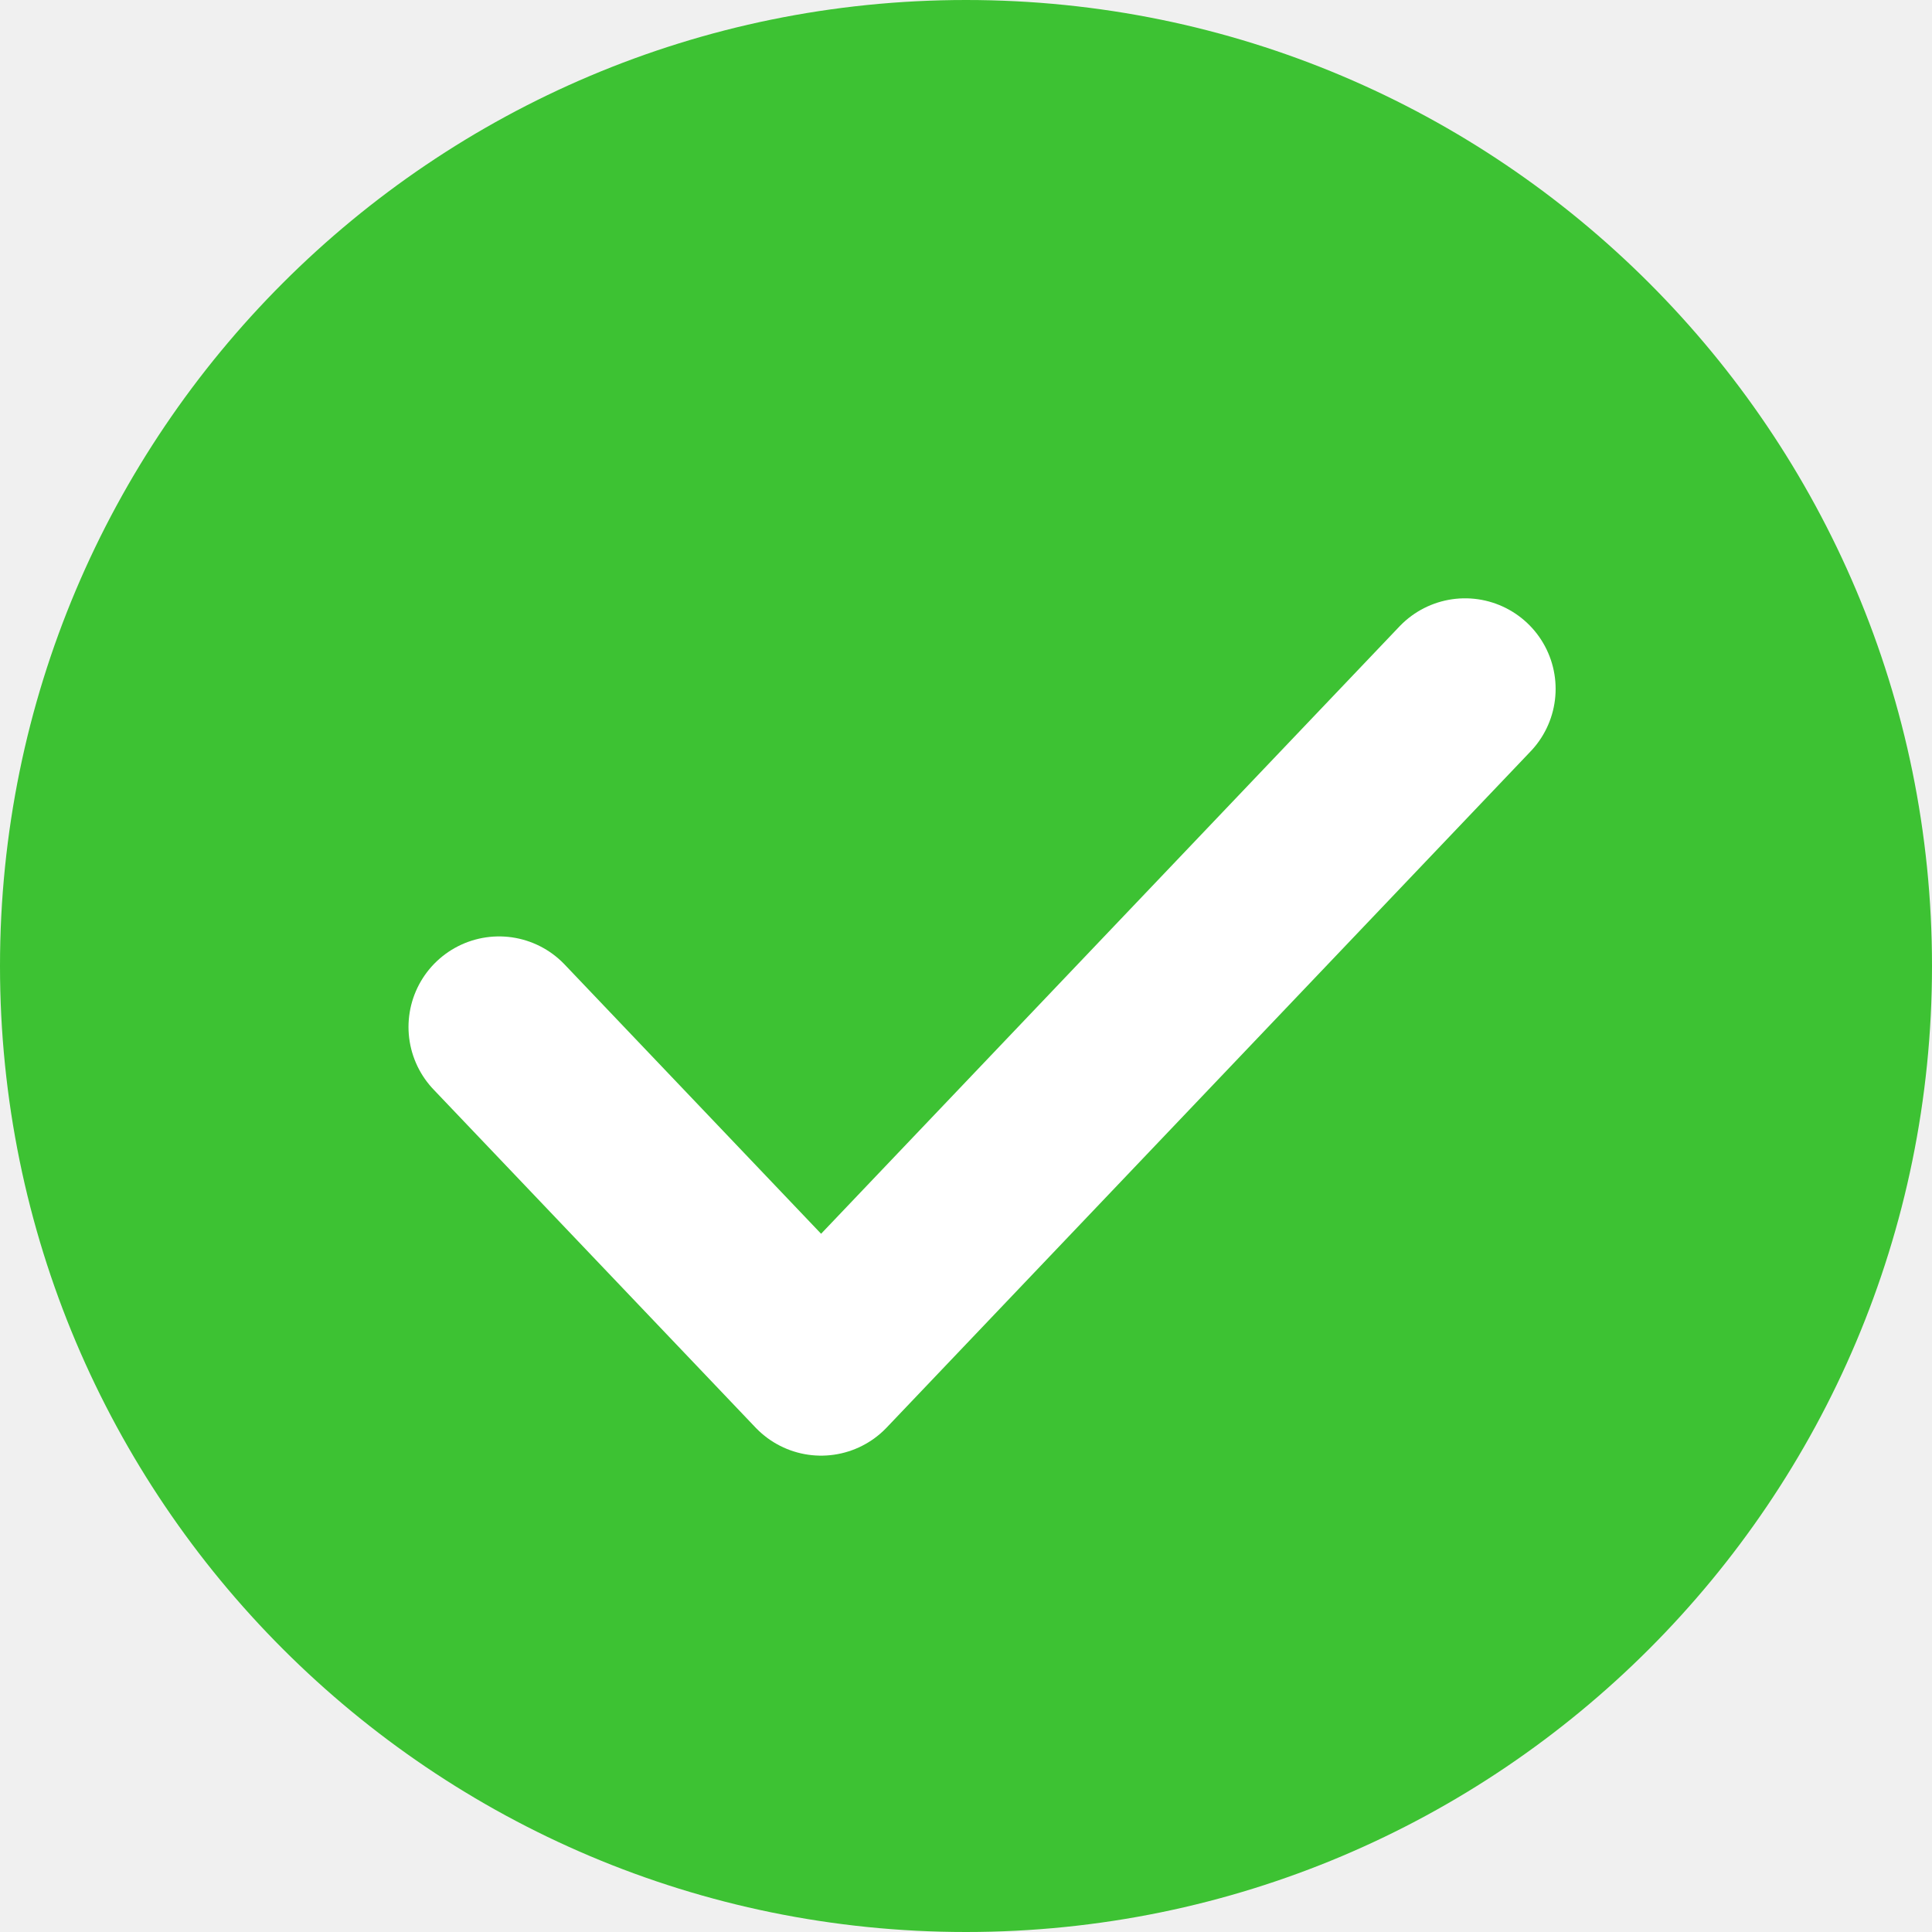
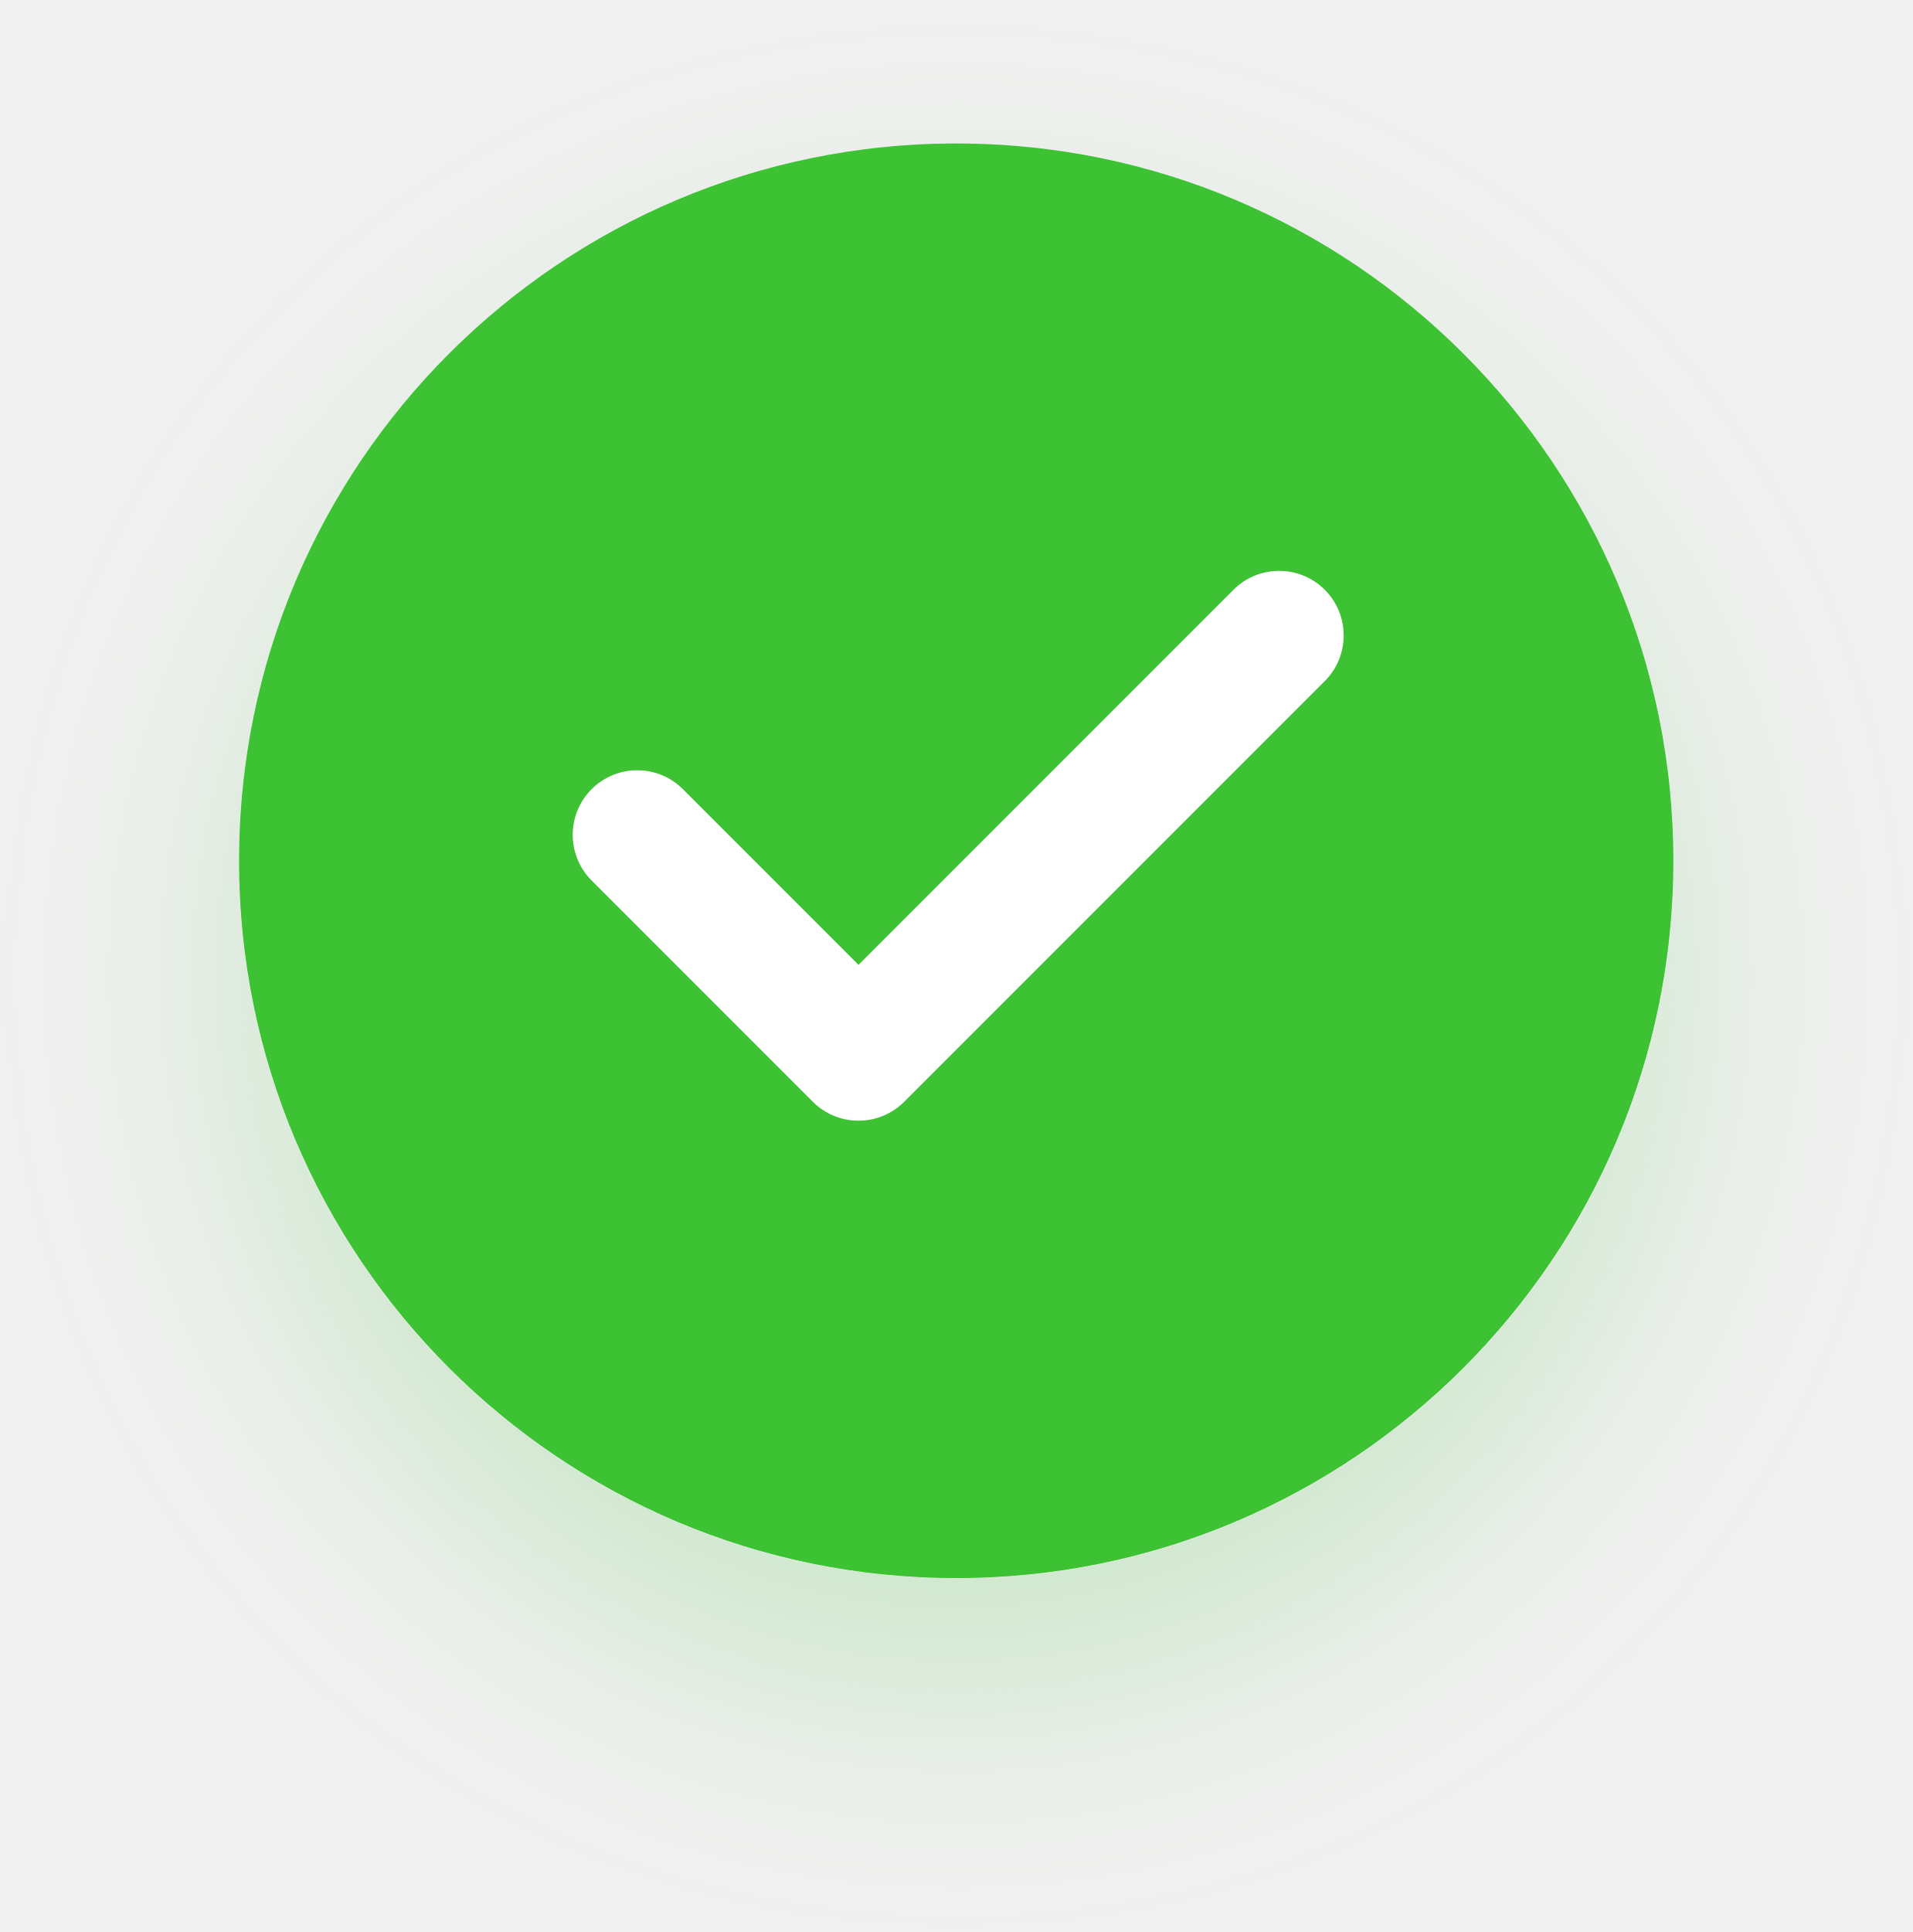
- <svg xmlns="http://www.w3.org/2000/svg" fill="none" viewBox="10 6 16 16">
-   <circle cx="18" cy="14" fill="#3dc233" r="8" />
-   <path d="m14.133 14.505 2.667 2.8 5.333-5.6" stroke="#fff" stroke-linecap="round" stroke-linejoin="round" stroke-width="1.5" />
+ <svg xmlns="http://www.w3.org/2000/svg" width="100" height="101" viewBox="0 0 100 101" fill="none">
+   <g filter="url(#filter0_bd_38350_10577)">
+     <path d="M87.5 45C87.5 65.711 70.711 82.5 50 82.5C29.289 82.5 12.5 65.711 12.5 45C12.5 24.289 29.289 7.5 50 7.5C70.711 7.5 87.5 24.289 87.5 45Z" fill="#3DC233" />
+     <path fill-rule="evenodd" clip-rule="evenodd" d="M69.272 30.832C70.59 32.15 70.59 34.287 69.272 35.605L47.278 57.599C45.96 58.917 43.823 58.917 42.505 57.599L30.935 46.029C29.617 44.711 29.617 42.574 30.935 41.256C32.253 39.938 34.39 39.938 35.708 41.256L44.892 50.439L64.499 30.832C65.817 29.514 67.954 29.514 69.272 30.832Z" fill="white" />
+   </g>
+   <defs>
+     <filter id="filter0_bd_38350_10577" x="-11" y="-16" width="122" height="124" filterUnits="userSpaceOnUse" color-interpolation-filters="sRGB">
+       <feFlood flood-opacity="0" result="BackgroundImageFix" />
+       <feGaussianBlur in="BackgroundImageFix" stdDeviation="8" />
+       <feComposite in2="SourceAlpha" operator="in" result="effect1_backgroundBlur_38350_10577" />
+       <feColorMatrix in="SourceAlpha" type="matrix" values="0 0 0 0 0 0 0 0 0 0 0 0 0 0 0 0 0 0 127 0" result="hardAlpha" />
+       <feOffset dy="6" />
+       <feGaussianBlur stdDeviation="6" />
+       <feComposite in2="hardAlpha" operator="out" />
+       <feColorMatrix type="matrix" values="0 0 0 0 0.239 0 0 0 0 0.761 0 0 0 0 0.2 0 0 0 0.2 0" />
+       <feBlend mode="normal" in2="effect1_backgroundBlur_38350_10577" result="effect2_dropShadow_38350_10577" />
+       <feBlend mode="normal" in="SourceGraphic" in2="effect2_dropShadow_38350_10577" result="shape" />
+     </filter>
+   </defs>
</svg>
